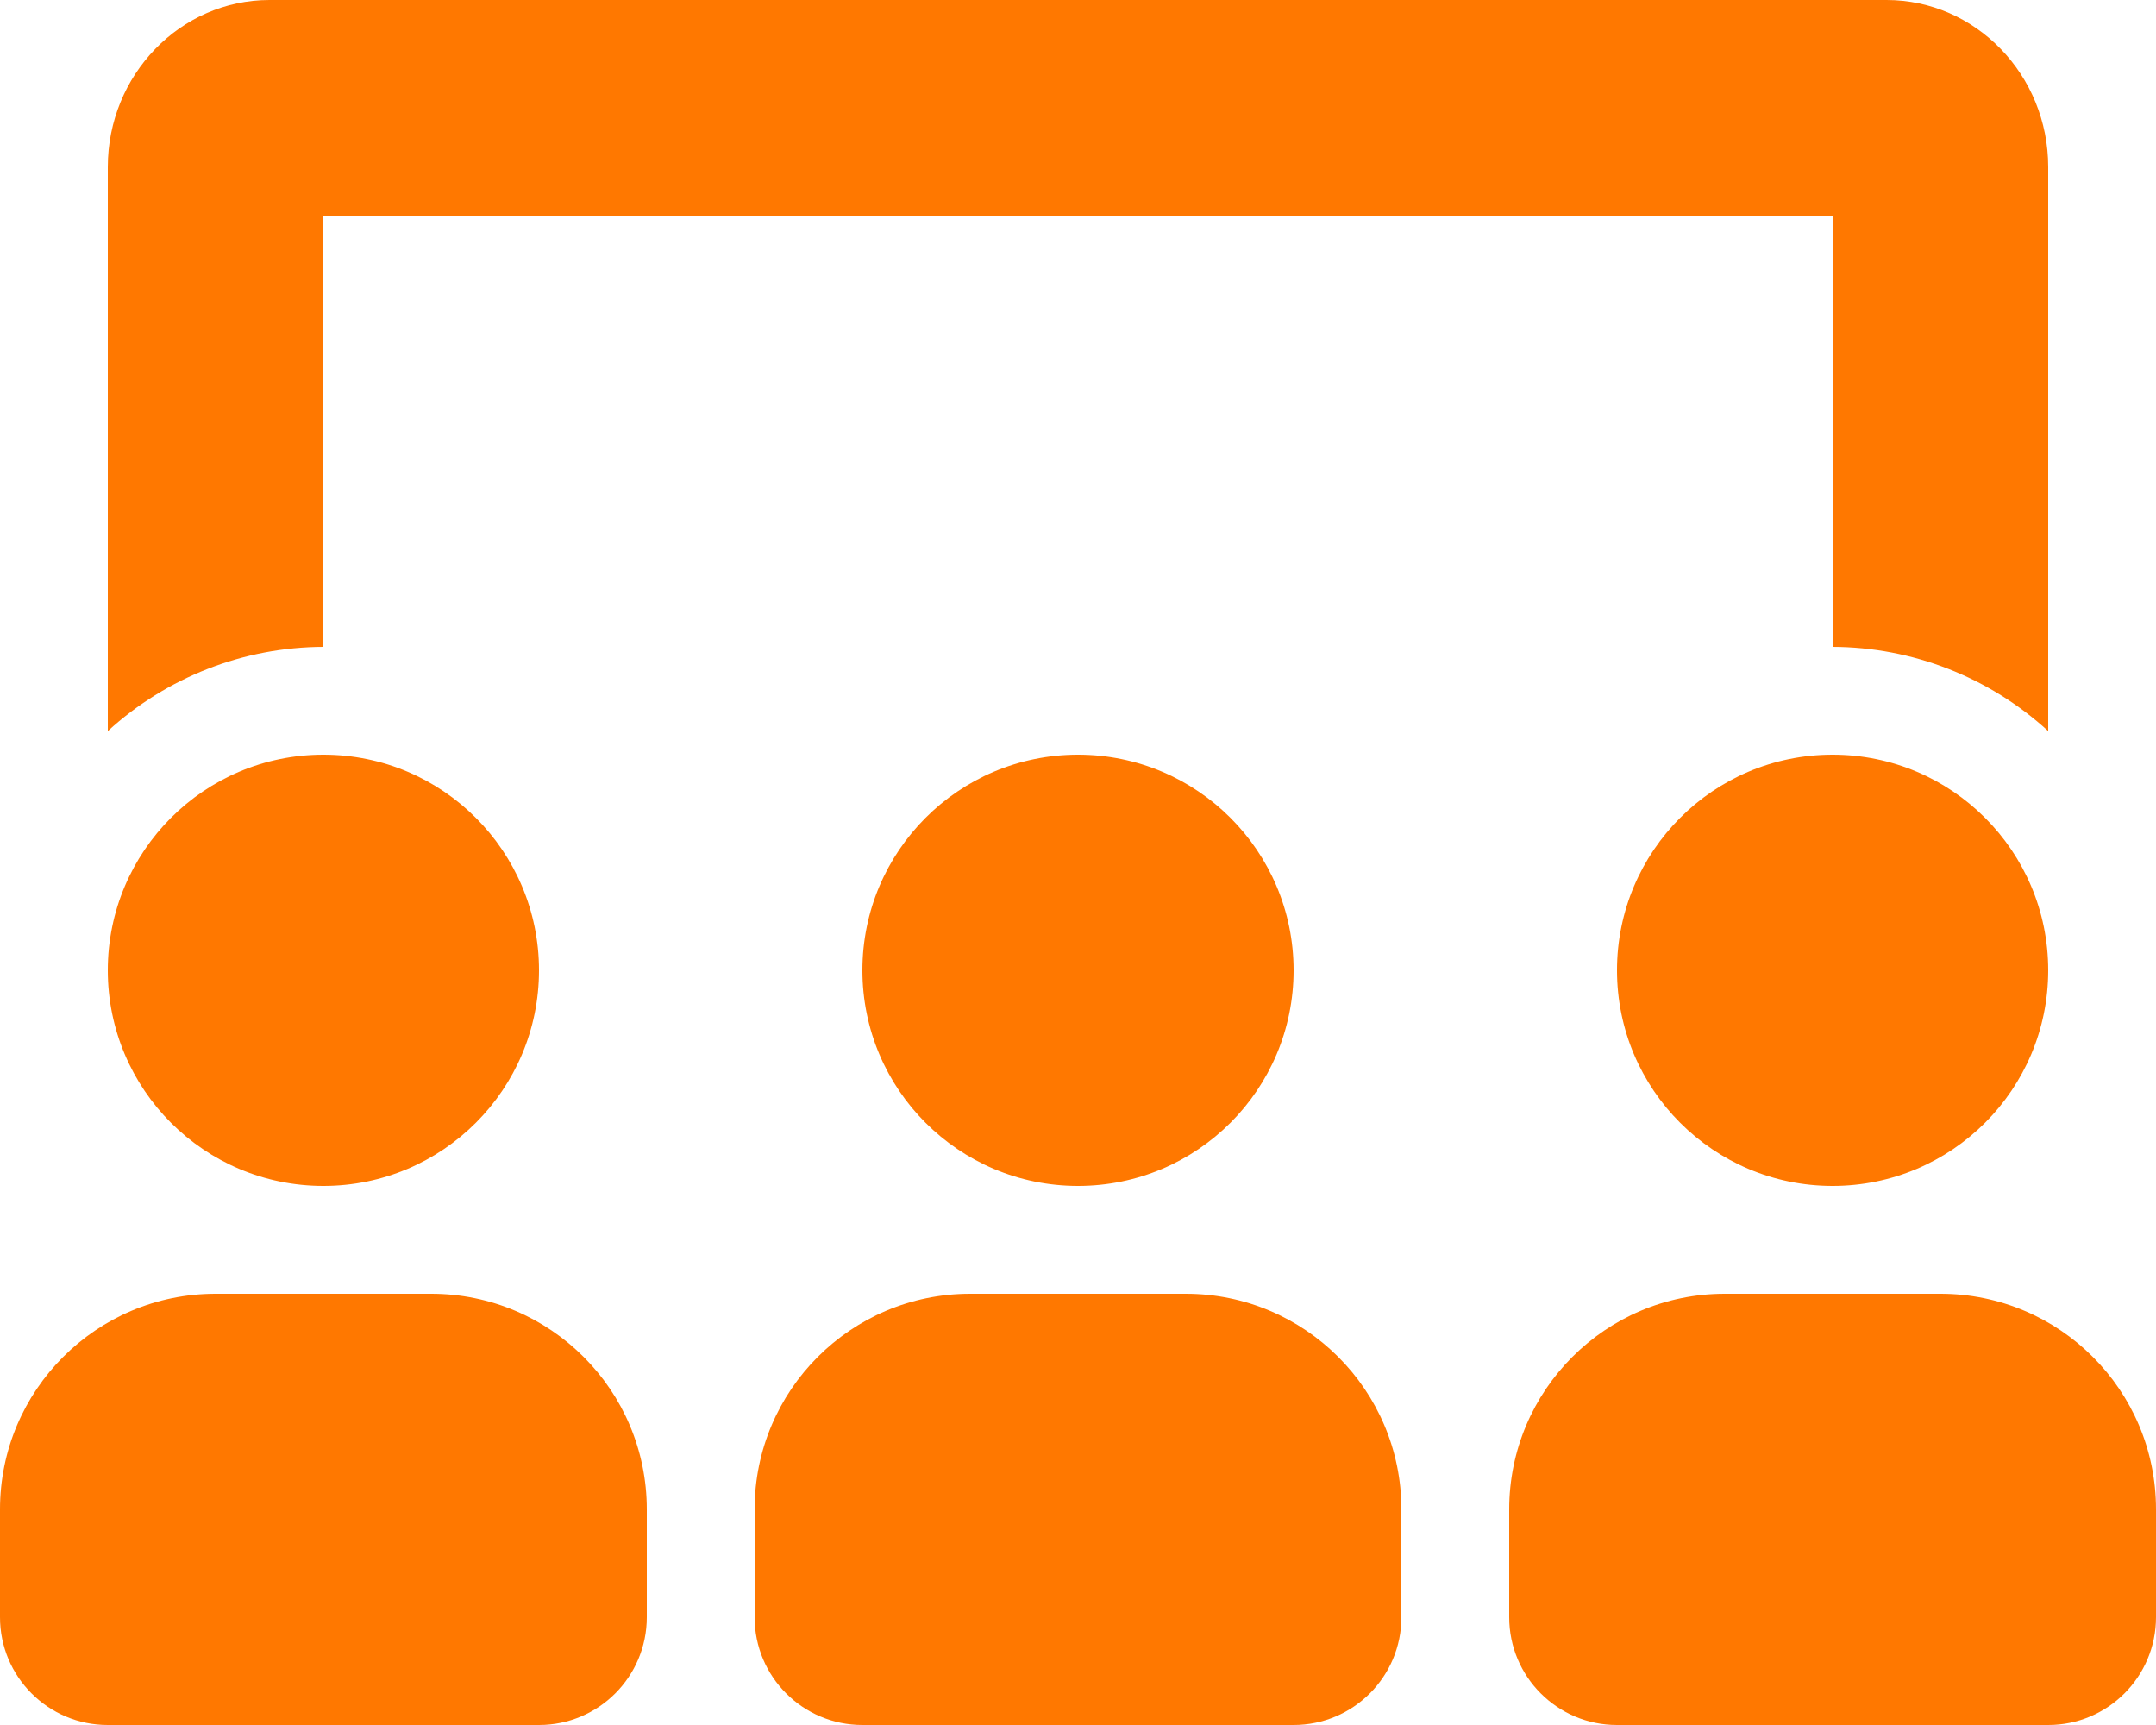
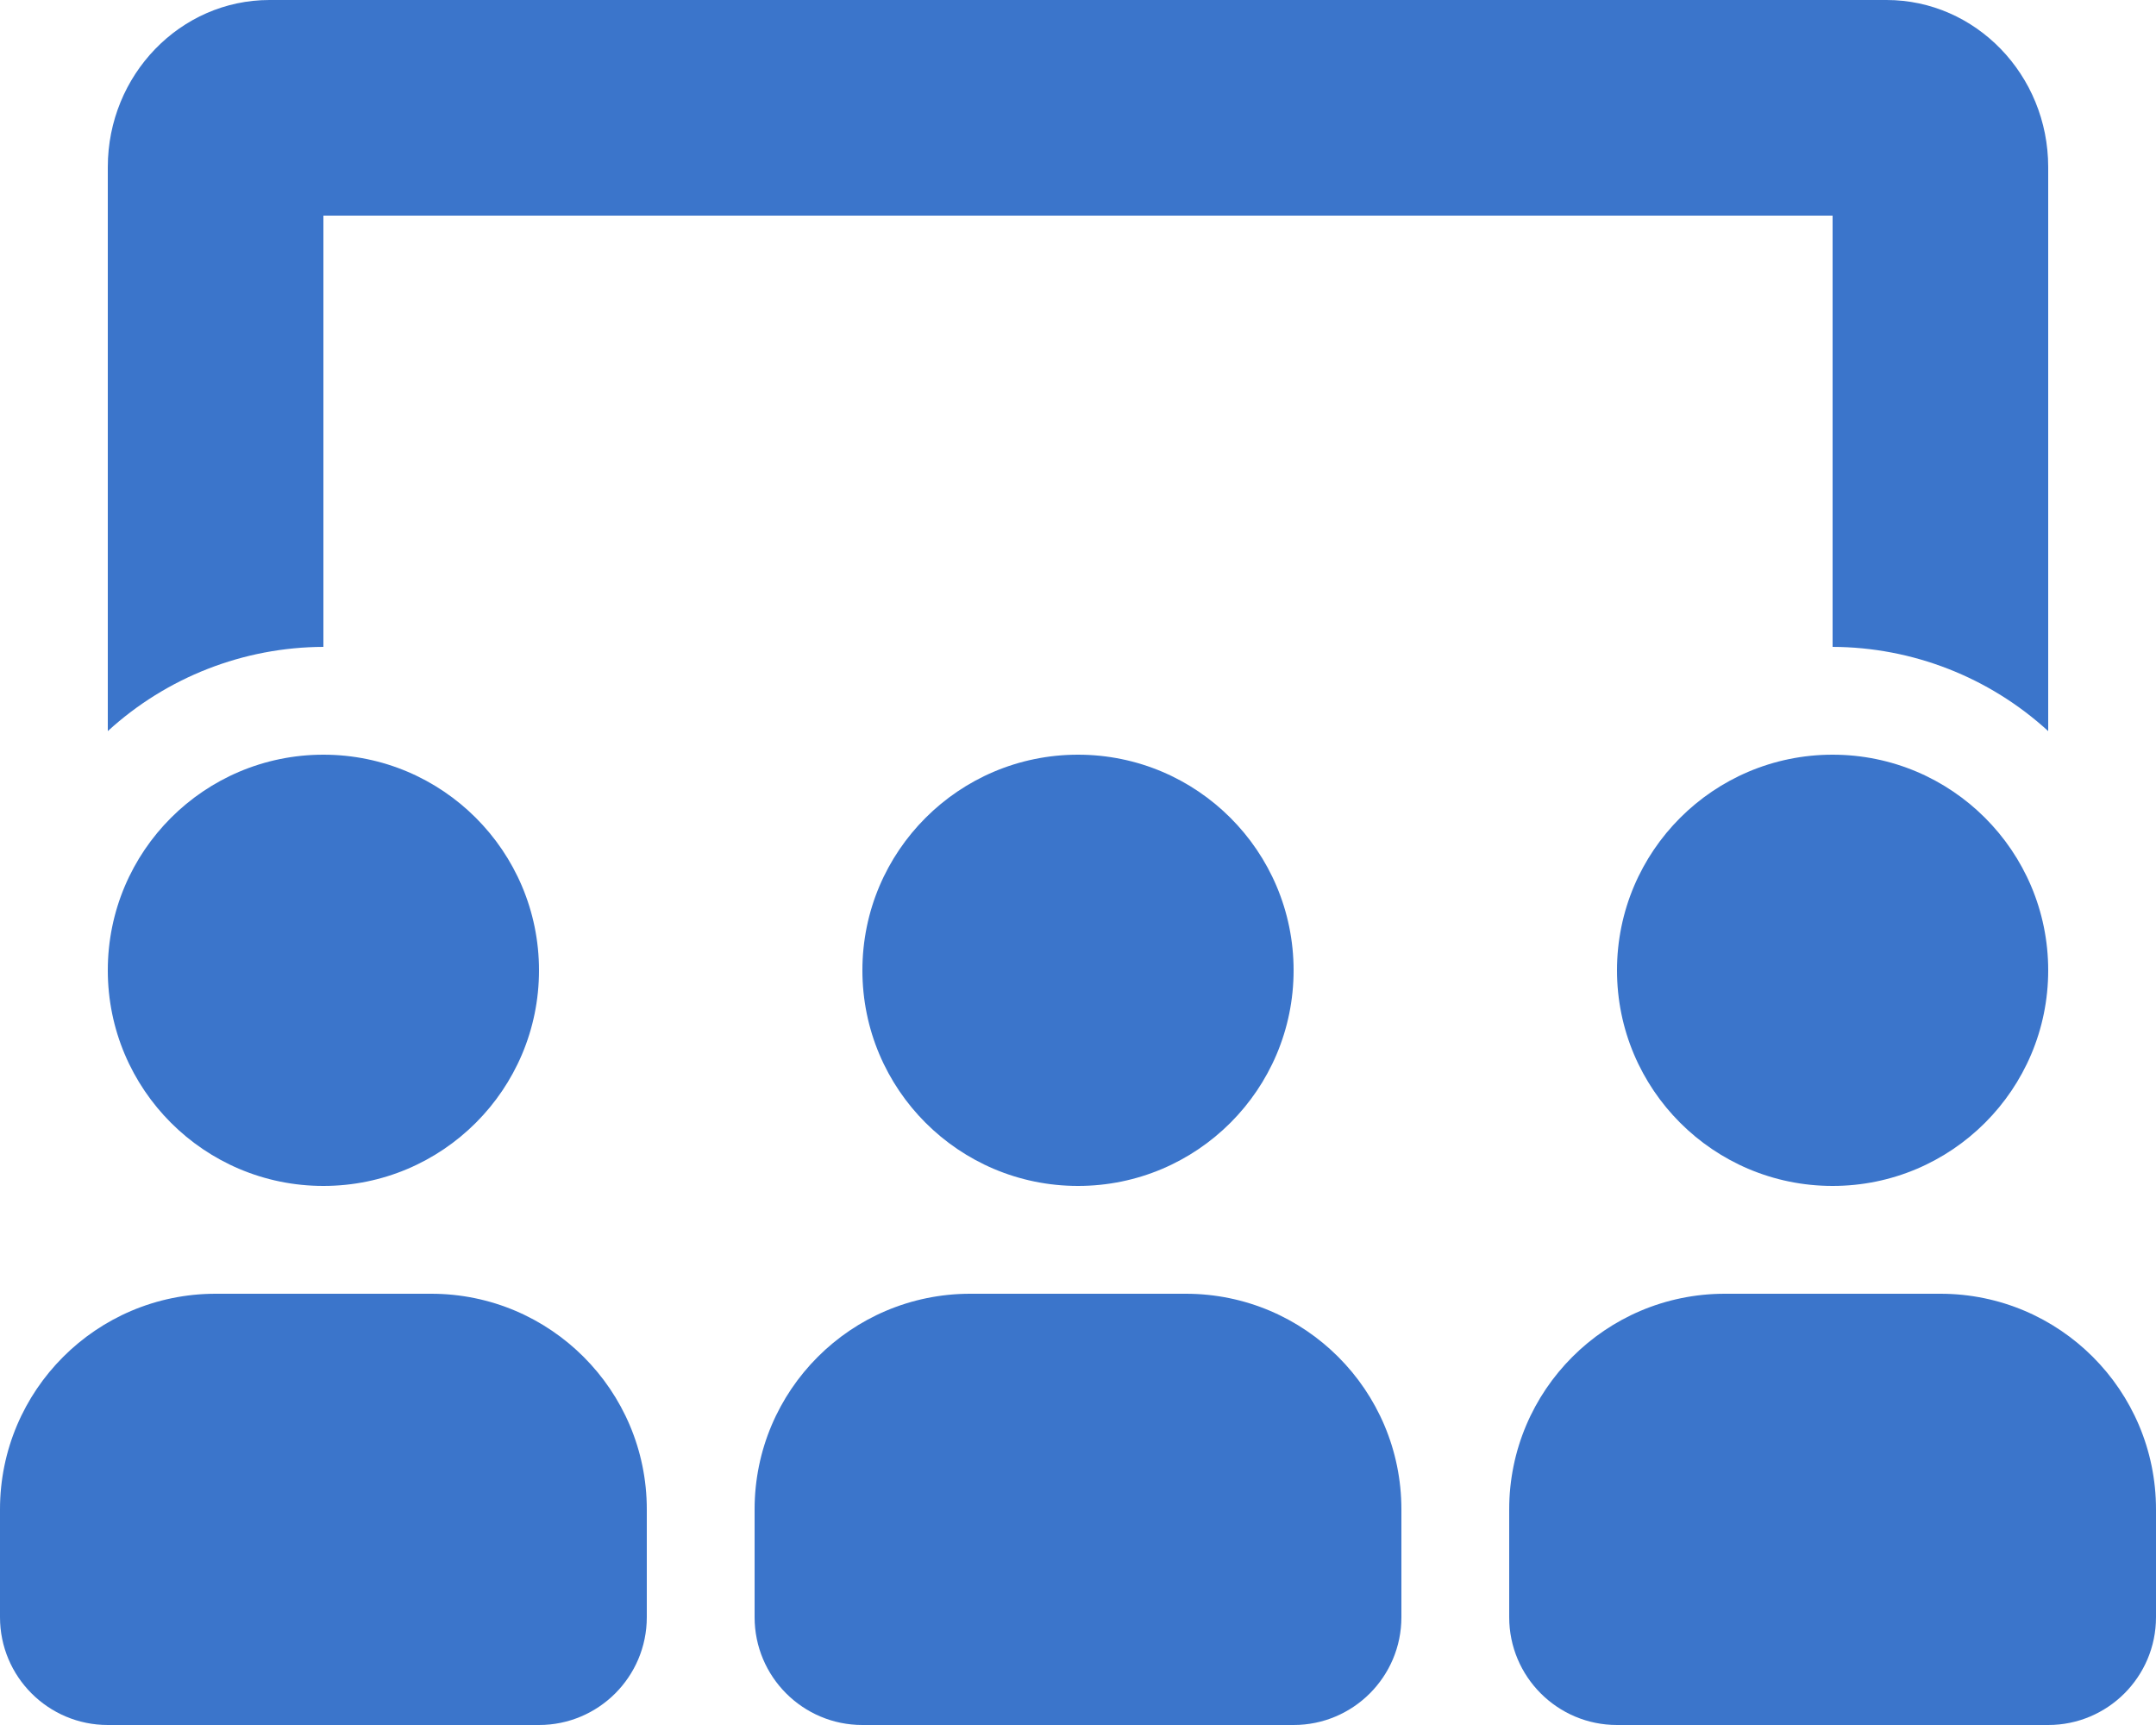
- <svg xmlns="http://www.w3.org/2000/svg" aria-hidden="true" color="rgb(255, 120, 0)" focusable="false" data-prefix="fad" data-icon="users-class" role="img" viewBox="0 0 640 512" class="svg-inline--fa fa-users-class fa-w-20 fa-lg">
+ <svg xmlns="http://www.w3.org/2000/svg" aria-hidden="true" color="#0a53be" opacity="0.8" focusable="false" data-prefix="fad" data-icon="users-class" role="img" viewBox="0 0 640 512" class="svg-inline--fa fa-users-class fa-w-20 fa-lg">
  <g class="fa-group">
    <path fill="currentColor" d="M608 217a95.26 95.26 0 0 0-64-25V64H96v128a95.28 95.28 0 0 0-64 25V49.59C32 22.25 53.53 0 80 0h480c26.47 0 48 22.25 48 49.59z" class="fa-secondary" />
    <path fill="currentColor" d="M576 384h-64a64 64 0 0 0-64 64v32a32 32 0 0 0 32 32h128a32 32 0 0 0 32-32v-32a64 64 0 0 0-64-64zm-32-32a64 64 0 1 0-64-64 64 64 0 0 0 64 64zm-192 32h-64a64 64 0 0 0-64 64v32a32 32 0 0 0 32 32h128a32 32 0 0 0 32-32v-32a64 64 0 0 0-64-64zm-224 0H64a64 64 0 0 0-64 64v32a32 32 0 0 0 32 32h128a32 32 0 0 0 32-32v-32a64 64 0 0 0-64-64zm192-32a64 64 0 1 0-64-64 64 64 0 0 0 64 64zm-224 0a64 64 0 1 0-64-64 64 64 0 0 0 64 64z" class="fa-primary" />
  </g>
</svg>
